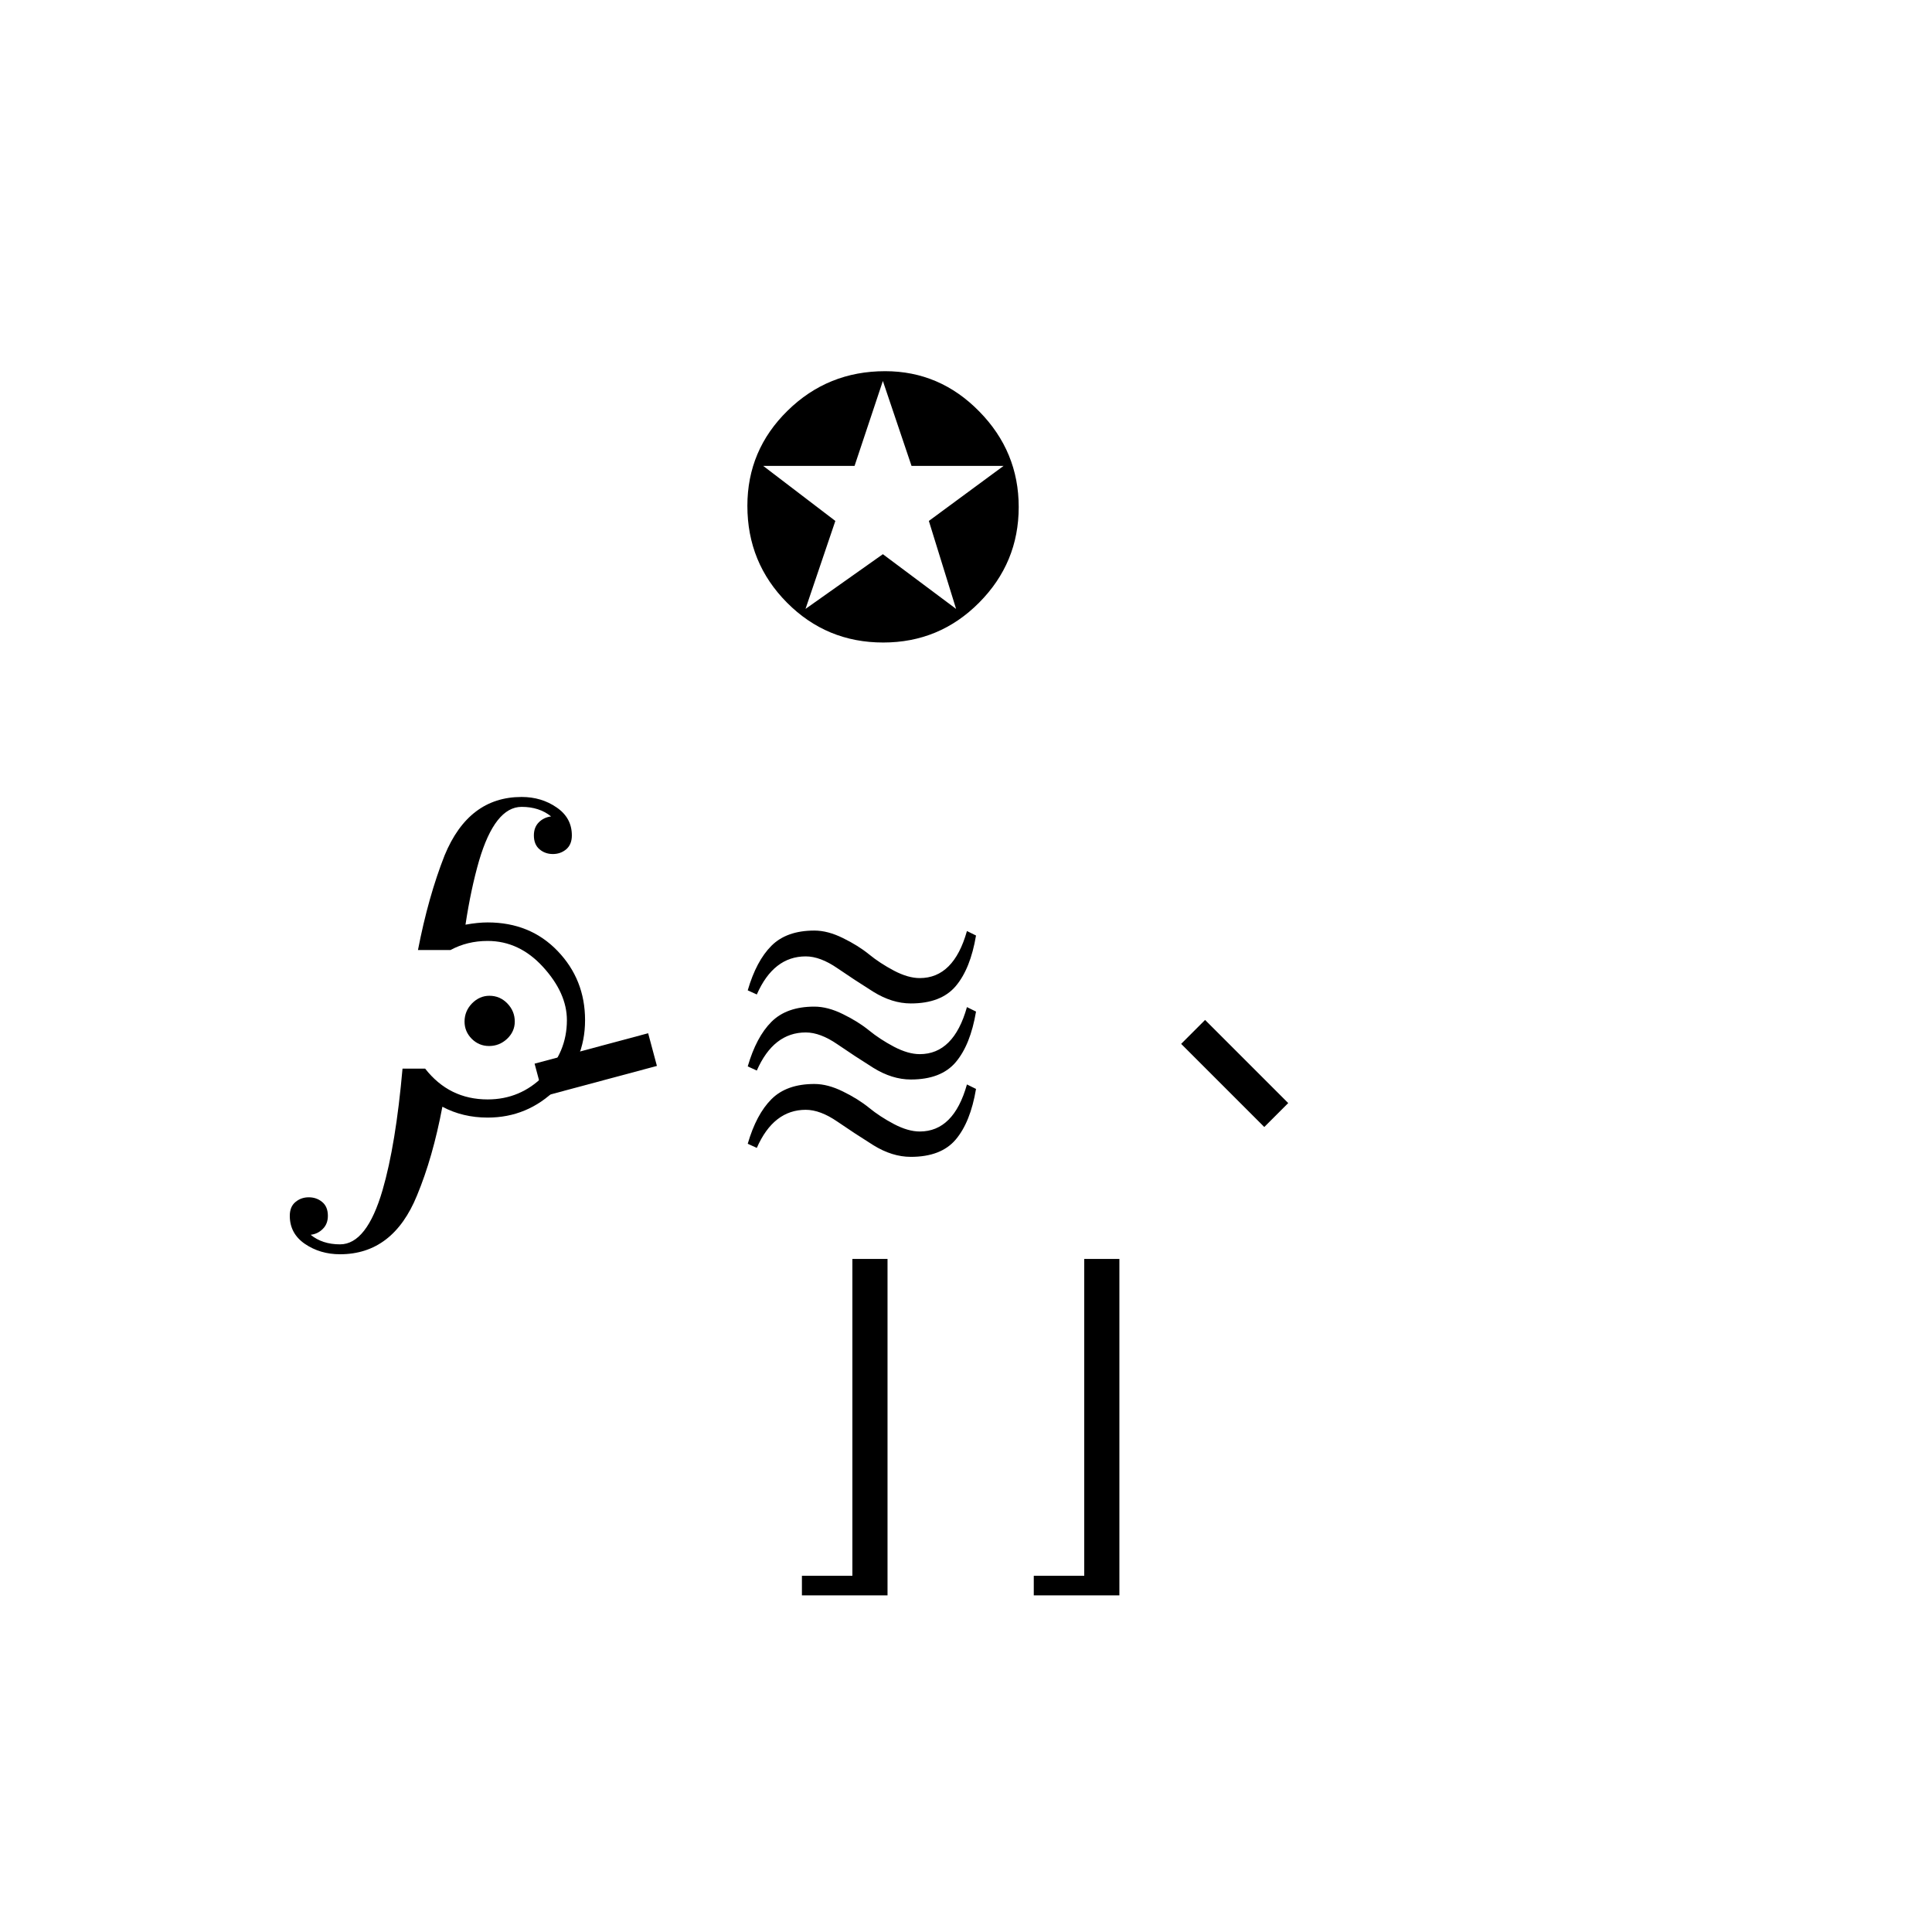
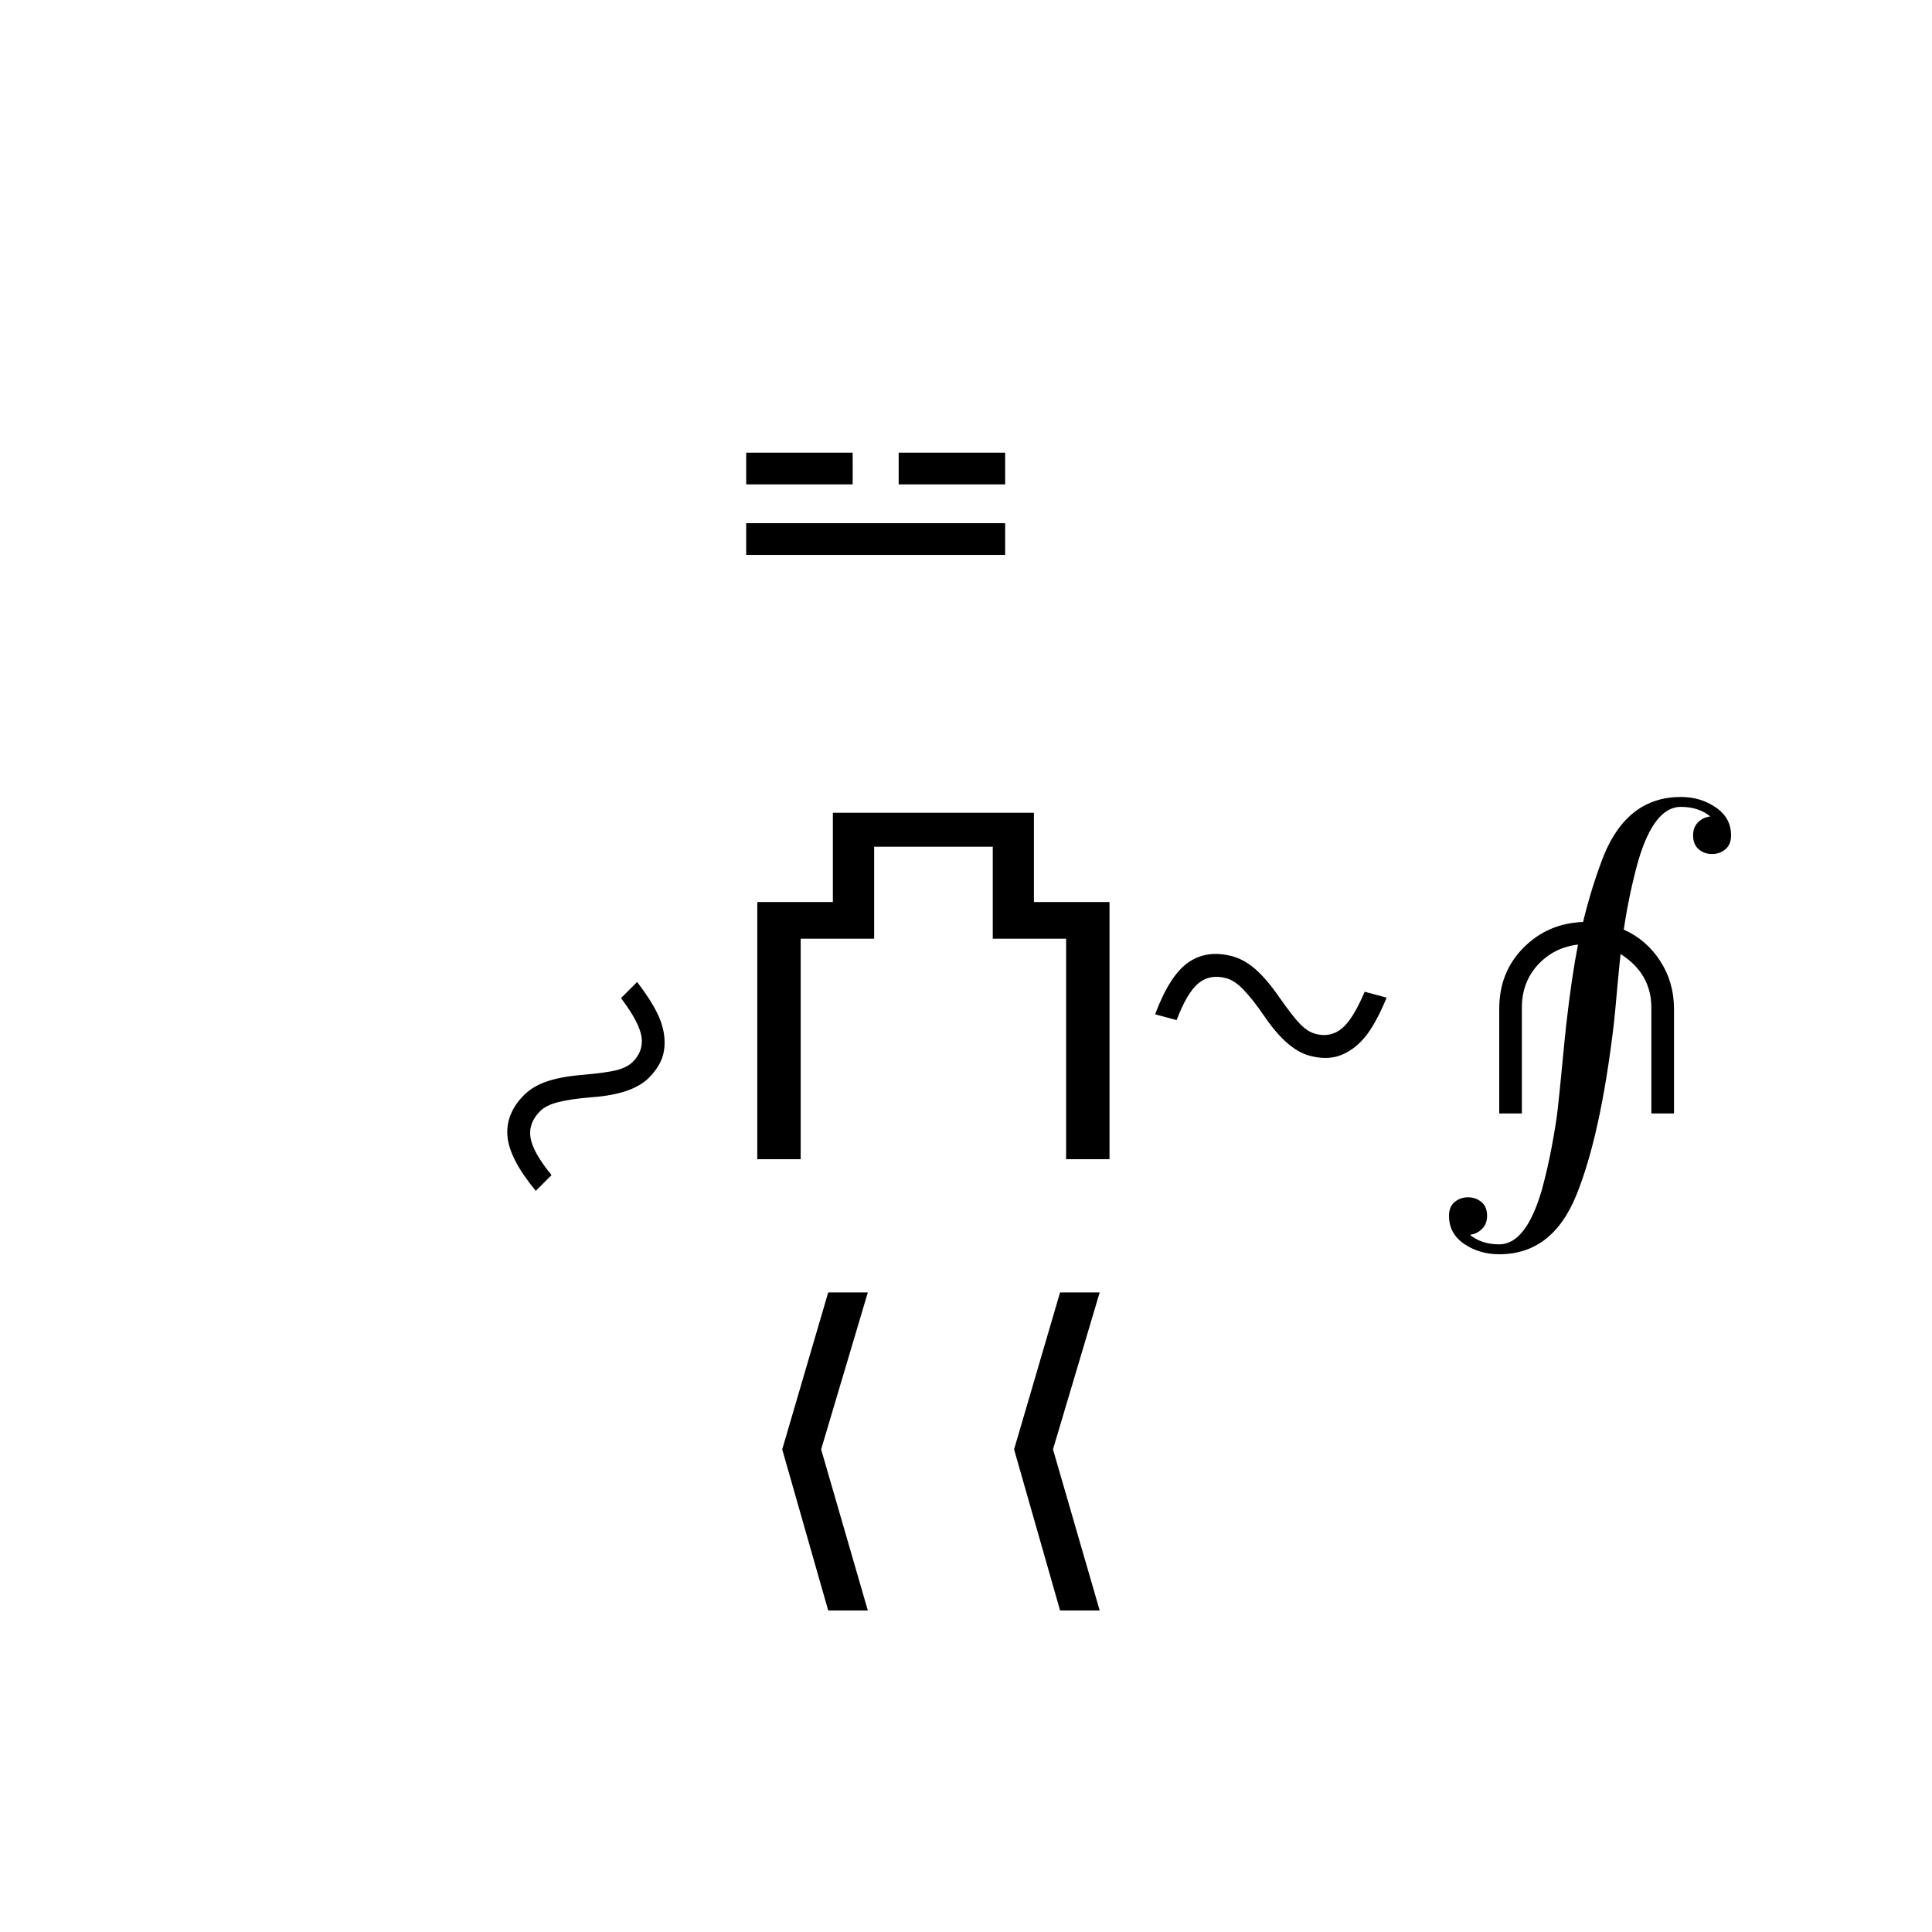
<svg xmlns="http://www.w3.org/2000/svg" width="256px" height="256px">
-   <text x="38%" y="33%" font-size="50px">✪</text>
-   <text x="148" y="128" font-size="60px" text-anchor="middle" dominant-baseline="central" transform="rotate(-15, 140, 400)">-</text>
-   <text x="38%" y="60%" font-size="60px">≋</text>
-   <text x="172" y="128" font-size="60px" text-anchor="middle" dominant-baseline="central" transform="rotate(45, 158, 128)">-</text>
-   <text x="15%" y="60%" font-size="60px">⨔</text>
-   <text x="40%" y="80%" font-size="50px">⌋</text>
-   <text x="52%" y="80%" font-size="50px">⌋</text>
+   <text x="38%" y="33%" font-size="50px">⚍</text>
+   <text x="85" y="128" font-size="60px" text-anchor="middle" dominant-baseline="central" transform="rotate(-45, 100, 145)">~</text>
+   <text x="38%" y="60%" font-size="60px">⛫</text>
+   <text x="60%" y="60%" font-size="60px" text-anchor="middle" dominant-baseline="central" transform="rotate(15, 240, 200)">~</text>
+   <text x="75%" y="60%" font-size="60px">⨙</text>
+   <text x="40%" y="80%" font-size="50px">❬</text>
+   <text x="52%" y="80%" font-size="50px">❬</text>
</svg>
